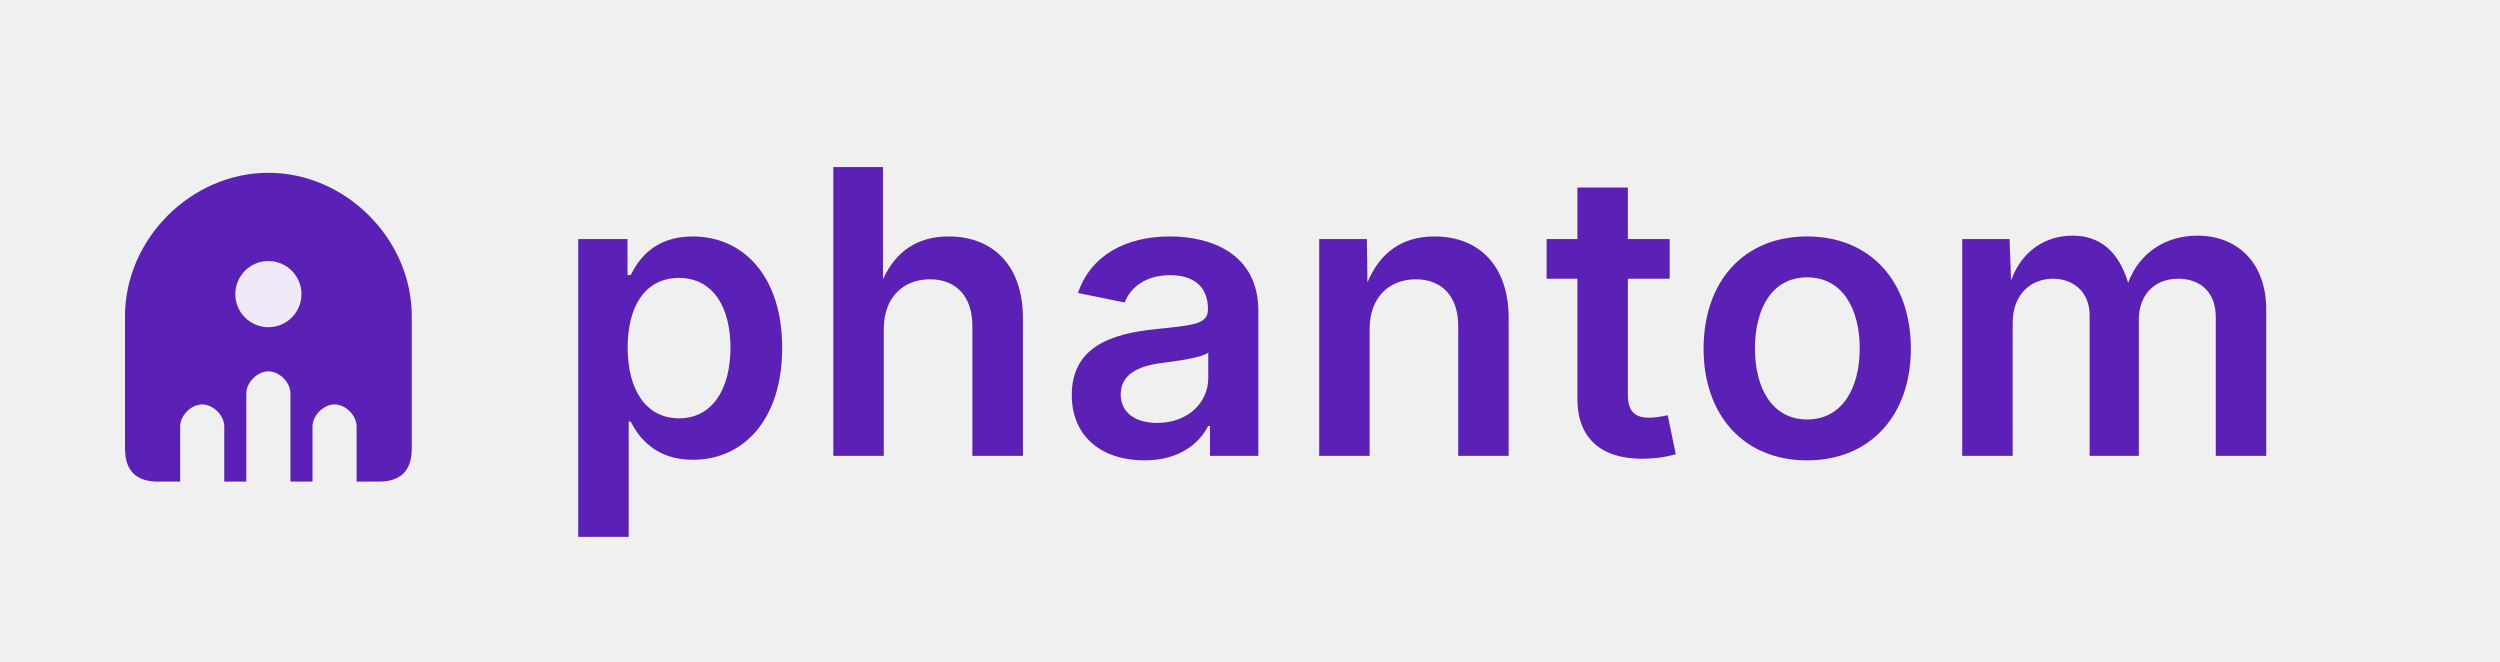
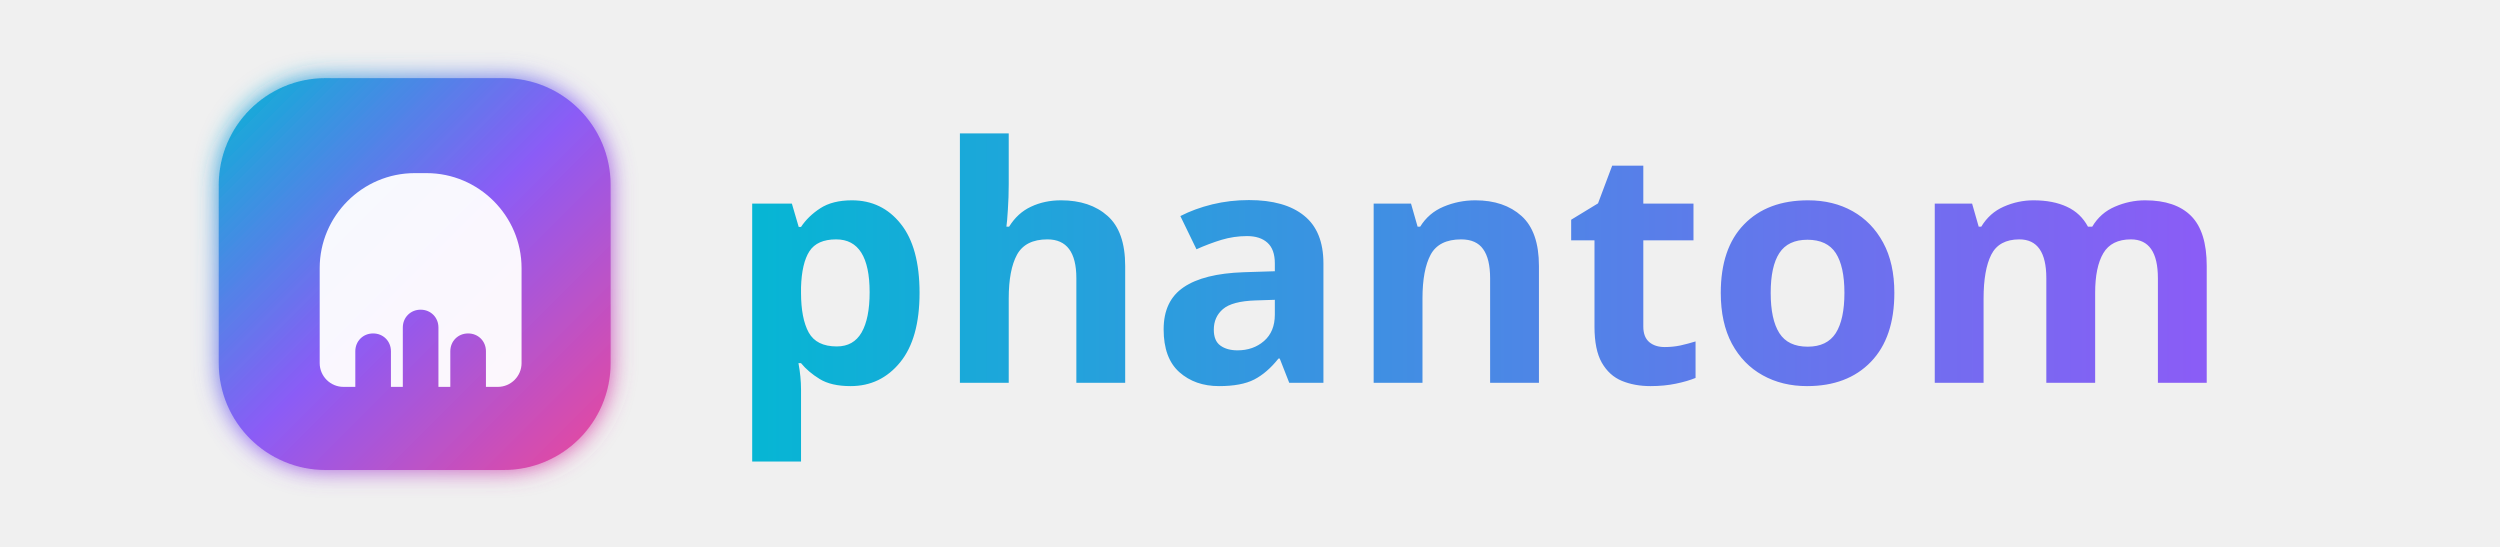
- <svg xmlns="http://www.w3.org/2000/svg" width="340" height="90" viewBox="0 0 340 90" fill="none">
+ <svg xmlns="http://www.w3.org/2000/svg" width="320" height="70" viewBox="0 0 320 70" fill="none">
  <defs>
    <linearGradient id="grad" x1="0%" y1="0%" x2="100%" y2="100%">
-       <stop offset="0%" stop-color="#5B21B6" />
-       <stop offset="100%" stop-color="#5B21B6" />
+       <stop offset="0%" stop-color="#06B6D4" />
+       <stop offset="50%" stop-color="#8B5CF6" />
+       <stop offset="100%" stop-color="#EC4899" />
    </linearGradient>
+     <linearGradient id="textGrad" x1="0%" y1="0%" x2="100%" y2="0%">
+       <stop offset="0%" stop-color="#06B6D4" />
+       <stop offset="100%" stop-color="#8B5CF6" />
+     </linearGradient>
+     <filter id="glow" x="-50%" y="-50%" width="200%" height="200%">
+       <feGaussianBlur stdDeviation="2" result="blur" />
+       <feMerge>
+         <feMergeNode in="blur" />
+         <feMergeNode in="SourceGraphic" />
+       </feMerge>
+     </filter>
  </defs>
-   <g transform="translate(5, 10) scale(0.75)">
-     <path d="M42 18C28 18 16 30 16 44V68C16 72 18 74 22 74H26V64C26 62 28 60 30 60C32 60 34 62 34 64V74H38V58C38 56 40 54 42 54C44 54 46 56 46 58V74H50V64C50 62 52 60 54 60C56 60 58 62 58 64V74H62C66 74 68 72 68 68V44C68 30 56 18 42 18Z" fill="url(#grad)" />
-     <circle cx="42" cy="40" r="6" fill="white" opacity="0.9" />
+   <g transform="translate(28, 10) scale(0.76)" filter="url(#glow)">
+     <rect x="0" y="0" width="66" height="66" rx="18" fill="url(#grad)" />
+     <path d="M33 16C24.2 16 17 23.2 17 32V48C17 50.2 18.8 52 21 52H23V46C23 44.3 24.3 43 26 43C27.7 43 29 44.3 29 46V52H31V42C31 40.3 32.3 39 34 39C35.7 39 37 40.3 37 42V52H39V46C39 44.3 40.3 43 42 43C43.7 43 45 44.3 45 46V52H47C49.2 52 51 50.2 51 48V32C51 23.2 43.8 16 35 16H33Z" fill="white" opacity="0.95" />
  </g>
-   <text x="75" y="62" font-family="Inter, SF Pro Display, -apple-system, system-ui, sans-serif" font-size="54" font-weight="600" letter-spacing="1" fill="#5B21B6">phantom</text>
+   <text x="93" y="49" font-family="'Nunito', 'Nunito Sans', 'Quicksand', sans-serif" font-size="42" font-weight="700" letter-spacing="0" fill="url(#textGrad)">phantom</text>
</svg>
